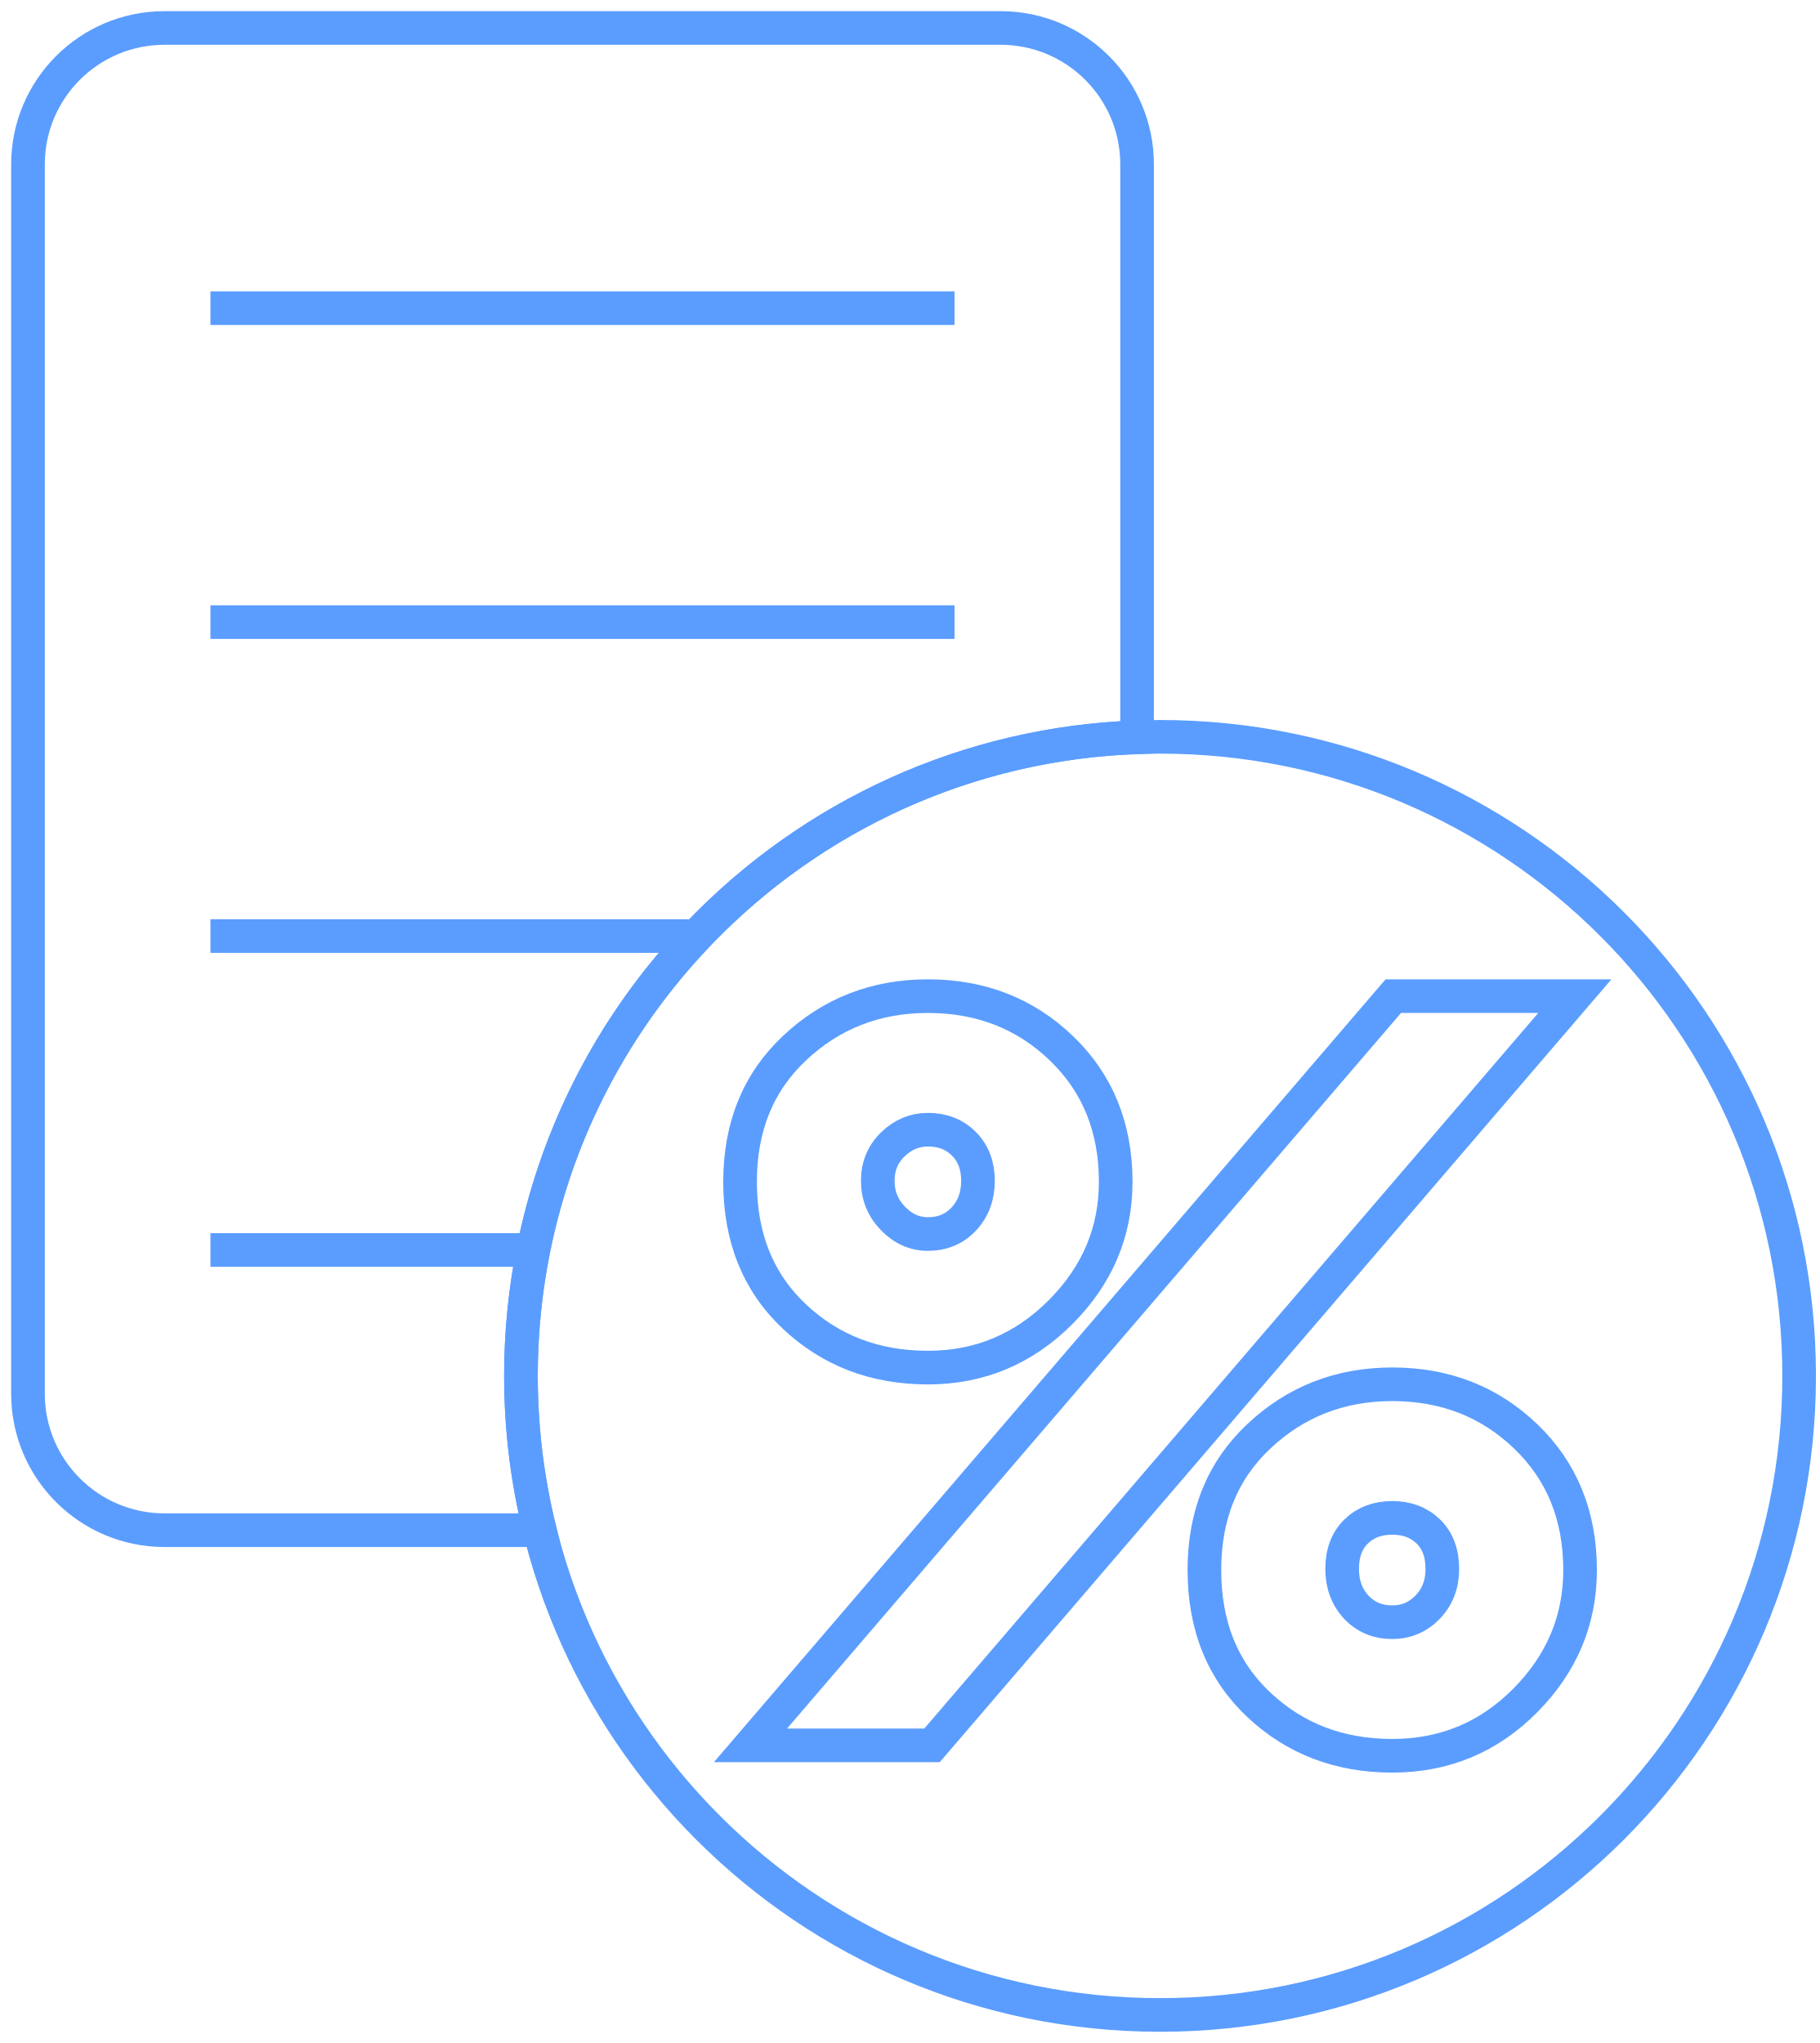
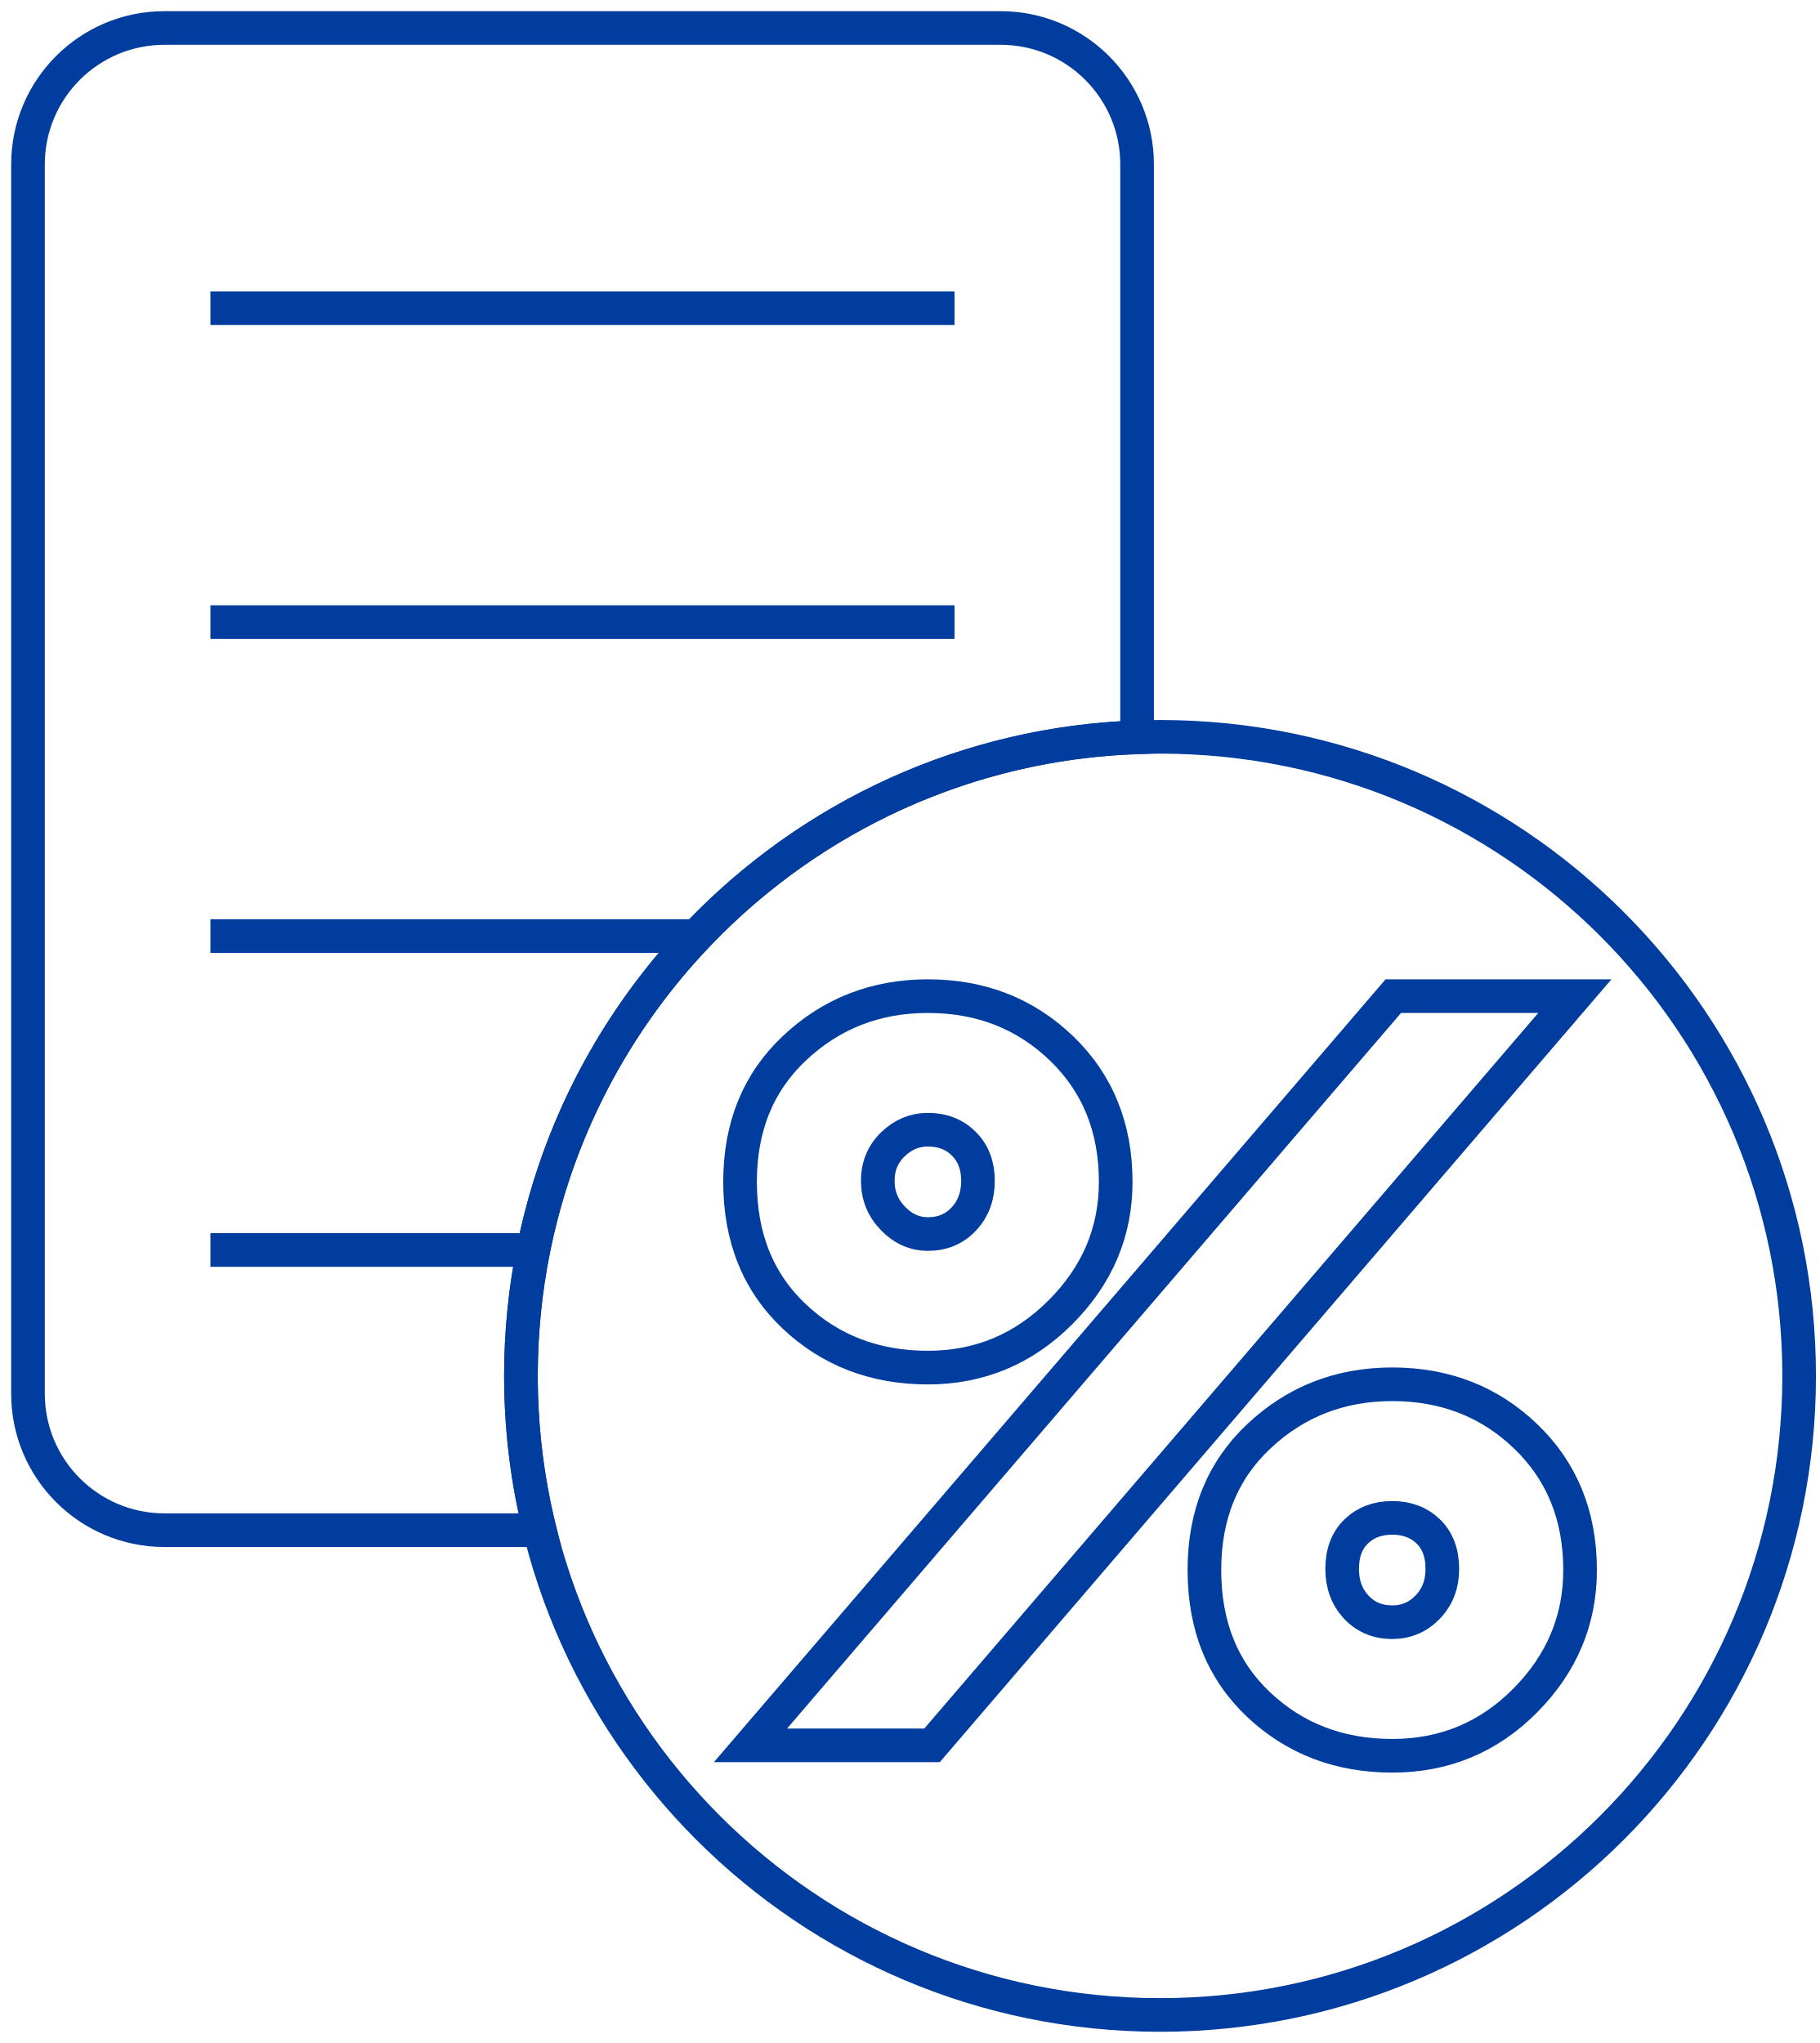
<svg xmlns="http://www.w3.org/2000/svg" width="65" height="73" viewBox="0 0 65 73" fill="none">
-   <path d="M7.519 44.664H19.055" stroke="#5B9DFF" stroke-width="1.202" stroke-miterlimit="22.926" />
-   <path d="M7.519 33.447H25.013" stroke="#5B9DFF" stroke-width="1.202" stroke-miterlimit="22.926" />
-   <path d="M7.519 22.229H34.105" stroke="#5B9DFF" stroke-width="1.202" stroke-miterlimit="22.926" />
-   <path d="M7.519 11.012H34.105" stroke="#5B9DFF" stroke-width="1.202" stroke-miterlimit="22.926" />
-   <path d="M41.448 71.998C54.06 71.998 64.283 61.775 64.283 49.163C64.283 36.552 54.06 26.328 41.448 26.328C28.837 26.328 18.613 36.552 18.613 49.163C18.613 61.775 28.837 71.998 41.448 71.998Z" stroke="#5B9DFF" stroke-width="1.202" stroke-miterlimit="22.926" />
-   <path d="M26.442 42.23C26.442 40.267 27.088 38.676 28.381 37.458C29.698 36.215 31.289 35.594 33.153 35.594C35.042 35.594 36.633 36.215 37.925 37.458C39.218 38.701 39.864 40.292 39.864 42.23C39.864 44.02 39.205 45.574 37.888 46.891C36.571 48.208 34.992 48.867 33.153 48.867C31.264 48.867 29.673 48.258 28.381 47.04C27.088 45.822 26.442 44.219 26.442 42.23V42.23ZM33.302 62.364H26.815L49.782 35.594H56.269L33.302 62.364V62.364ZM31.904 40.888C31.543 41.236 31.363 41.671 31.363 42.193C31.363 42.715 31.543 43.162 31.904 43.535C32.264 43.908 32.681 44.094 33.153 44.094C33.675 44.094 34.104 43.914 34.439 43.554C34.775 43.193 34.943 42.74 34.943 42.193C34.943 41.646 34.775 41.205 34.439 40.869C34.104 40.533 33.675 40.366 33.153 40.366C32.681 40.366 32.264 40.54 31.904 40.888V40.888ZM43.033 56.1C43.033 54.136 43.679 52.545 44.972 51.328C46.289 50.085 47.88 49.463 49.745 49.463C51.634 49.463 53.224 50.085 54.517 51.328C55.809 52.571 56.456 54.161 56.456 56.1C56.456 57.889 55.803 59.443 54.498 60.76C53.193 62.078 51.608 62.737 49.745 62.737C47.855 62.737 46.265 62.128 44.972 60.91C43.679 59.691 43.033 58.089 43.033 56.1V56.1ZM47.955 56.062C47.955 56.61 48.123 57.063 48.458 57.424C48.794 57.784 49.223 57.964 49.745 57.964C50.242 57.964 50.664 57.784 51.012 57.424C51.36 57.063 51.534 56.61 51.534 56.062C51.534 55.491 51.366 55.044 51.031 54.72C50.695 54.397 50.266 54.236 49.745 54.236C49.223 54.236 48.794 54.397 48.458 54.72C48.123 55.044 47.955 55.491 47.955 56.062Z" stroke="#5B9DFF" stroke-width="1.202" stroke-miterlimit="22.926" />
-   <path fill-rule="evenodd" clip-rule="evenodd" d="M35.753 1H5.875C3.183 1 1 3.183 1 5.875V49.801C1 52.493 3.183 54.676 5.875 54.676H19.285C18.847 52.91 18.613 51.064 18.613 49.164C18.613 36.827 28.397 26.777 40.628 26.345V5.875C40.628 3.183 38.445 1 35.753 1Z" stroke="#5B9DFF" stroke-width="1.202" stroke-miterlimit="22.926" />
+   <path d="M7.519 44.664H19.055" stroke="#003D9E" stroke-width="1.202" stroke-miterlimit="22.926" />
+   <path d="M7.519 33.447H25.013" stroke="#003D9E" stroke-width="1.202" stroke-miterlimit="22.926" />
+   <path d="M7.519 22.229H34.105" stroke="#003D9E" stroke-width="1.202" stroke-miterlimit="22.926" />
+   <path d="M7.519 11.012H34.105" stroke="#003D9E" stroke-width="1.202" stroke-miterlimit="22.926" />
+   <path d="M41.448 71.998C54.06 71.998 64.283 61.775 64.283 49.163C64.283 36.552 54.06 26.328 41.448 26.328C28.837 26.328 18.613 36.552 18.613 49.163C18.613 61.775 28.837 71.998 41.448 71.998Z" stroke="#003D9E" stroke-width="1.202" stroke-miterlimit="22.926" />
+   <path d="M26.442 42.23C26.442 40.267 27.088 38.676 28.381 37.458C29.698 36.215 31.289 35.594 33.153 35.594C35.042 35.594 36.633 36.215 37.925 37.458C39.218 38.701 39.864 40.292 39.864 42.23C39.864 44.02 39.205 45.574 37.888 46.891C36.571 48.208 34.992 48.867 33.153 48.867C31.264 48.867 29.673 48.258 28.381 47.04C27.088 45.822 26.442 44.219 26.442 42.23V42.23ZM33.302 62.364H26.815L49.782 35.594H56.269L33.302 62.364V62.364ZM31.904 40.888C31.543 41.236 31.363 41.671 31.363 42.193C31.363 42.715 31.543 43.162 31.904 43.535C32.264 43.908 32.681 44.094 33.153 44.094C33.675 44.094 34.104 43.914 34.439 43.554C34.775 43.193 34.943 42.74 34.943 42.193C34.943 41.646 34.775 41.205 34.439 40.869C34.104 40.533 33.675 40.366 33.153 40.366C32.681 40.366 32.264 40.54 31.904 40.888V40.888ZM43.033 56.1C43.033 54.136 43.679 52.545 44.972 51.328C46.289 50.085 47.88 49.463 49.745 49.463C51.634 49.463 53.224 50.085 54.517 51.328C55.809 52.571 56.456 54.161 56.456 56.1C56.456 57.889 55.803 59.443 54.498 60.76C53.193 62.078 51.608 62.737 49.745 62.737C47.855 62.737 46.265 62.128 44.972 60.91C43.679 59.691 43.033 58.089 43.033 56.1V56.1ZM47.955 56.062C47.955 56.61 48.123 57.063 48.458 57.424C48.794 57.784 49.223 57.964 49.745 57.964C50.242 57.964 50.664 57.784 51.012 57.424C51.36 57.063 51.534 56.61 51.534 56.062C51.534 55.491 51.366 55.044 51.031 54.72C50.695 54.397 50.266 54.236 49.745 54.236C49.223 54.236 48.794 54.397 48.458 54.72C48.123 55.044 47.955 55.491 47.955 56.062Z" stroke="#003D9E" stroke-width="1.202" stroke-miterlimit="22.926" />
+   <path fill-rule="evenodd" clip-rule="evenodd" d="M35.753 1H5.875C3.183 1 1 3.183 1 5.875V49.801C1 52.493 3.183 54.676 5.875 54.676H19.285C18.847 52.91 18.613 51.064 18.613 49.164C18.613 36.827 28.397 26.777 40.628 26.345V5.875C40.628 3.183 38.445 1 35.753 1Z" stroke="#003D9E" stroke-width="1.202" stroke-miterlimit="22.926" />
</svg>
